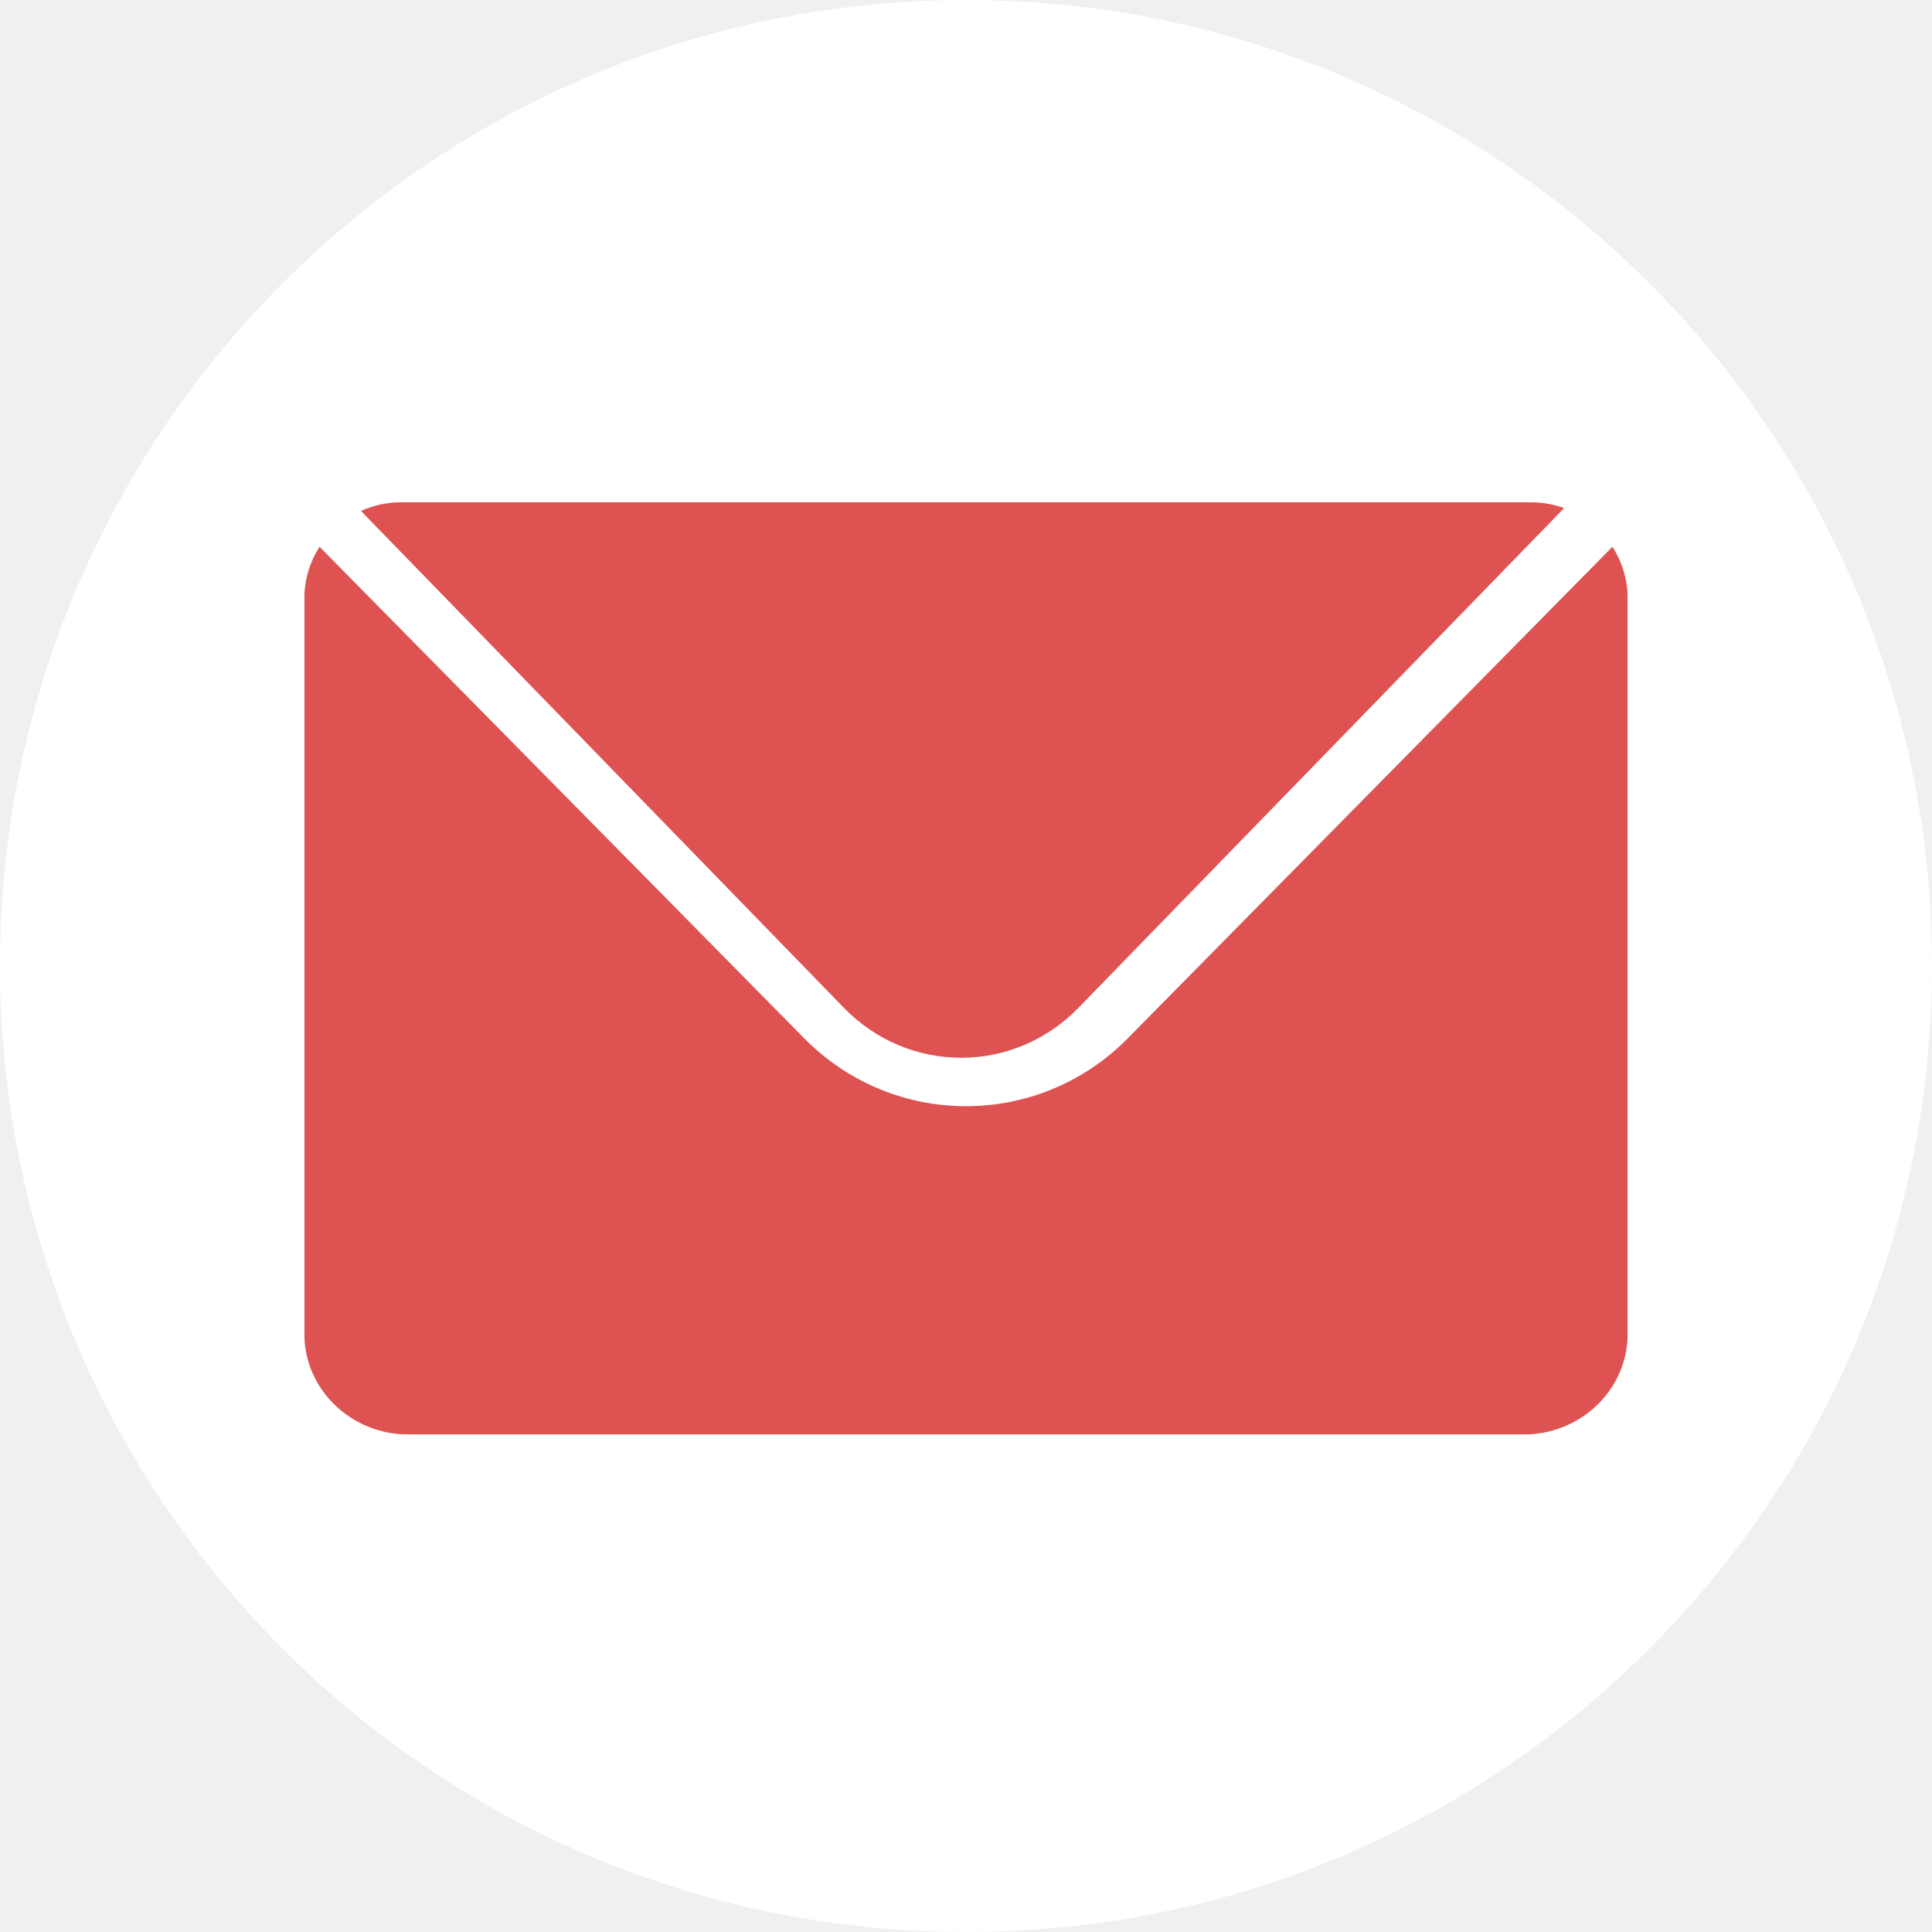
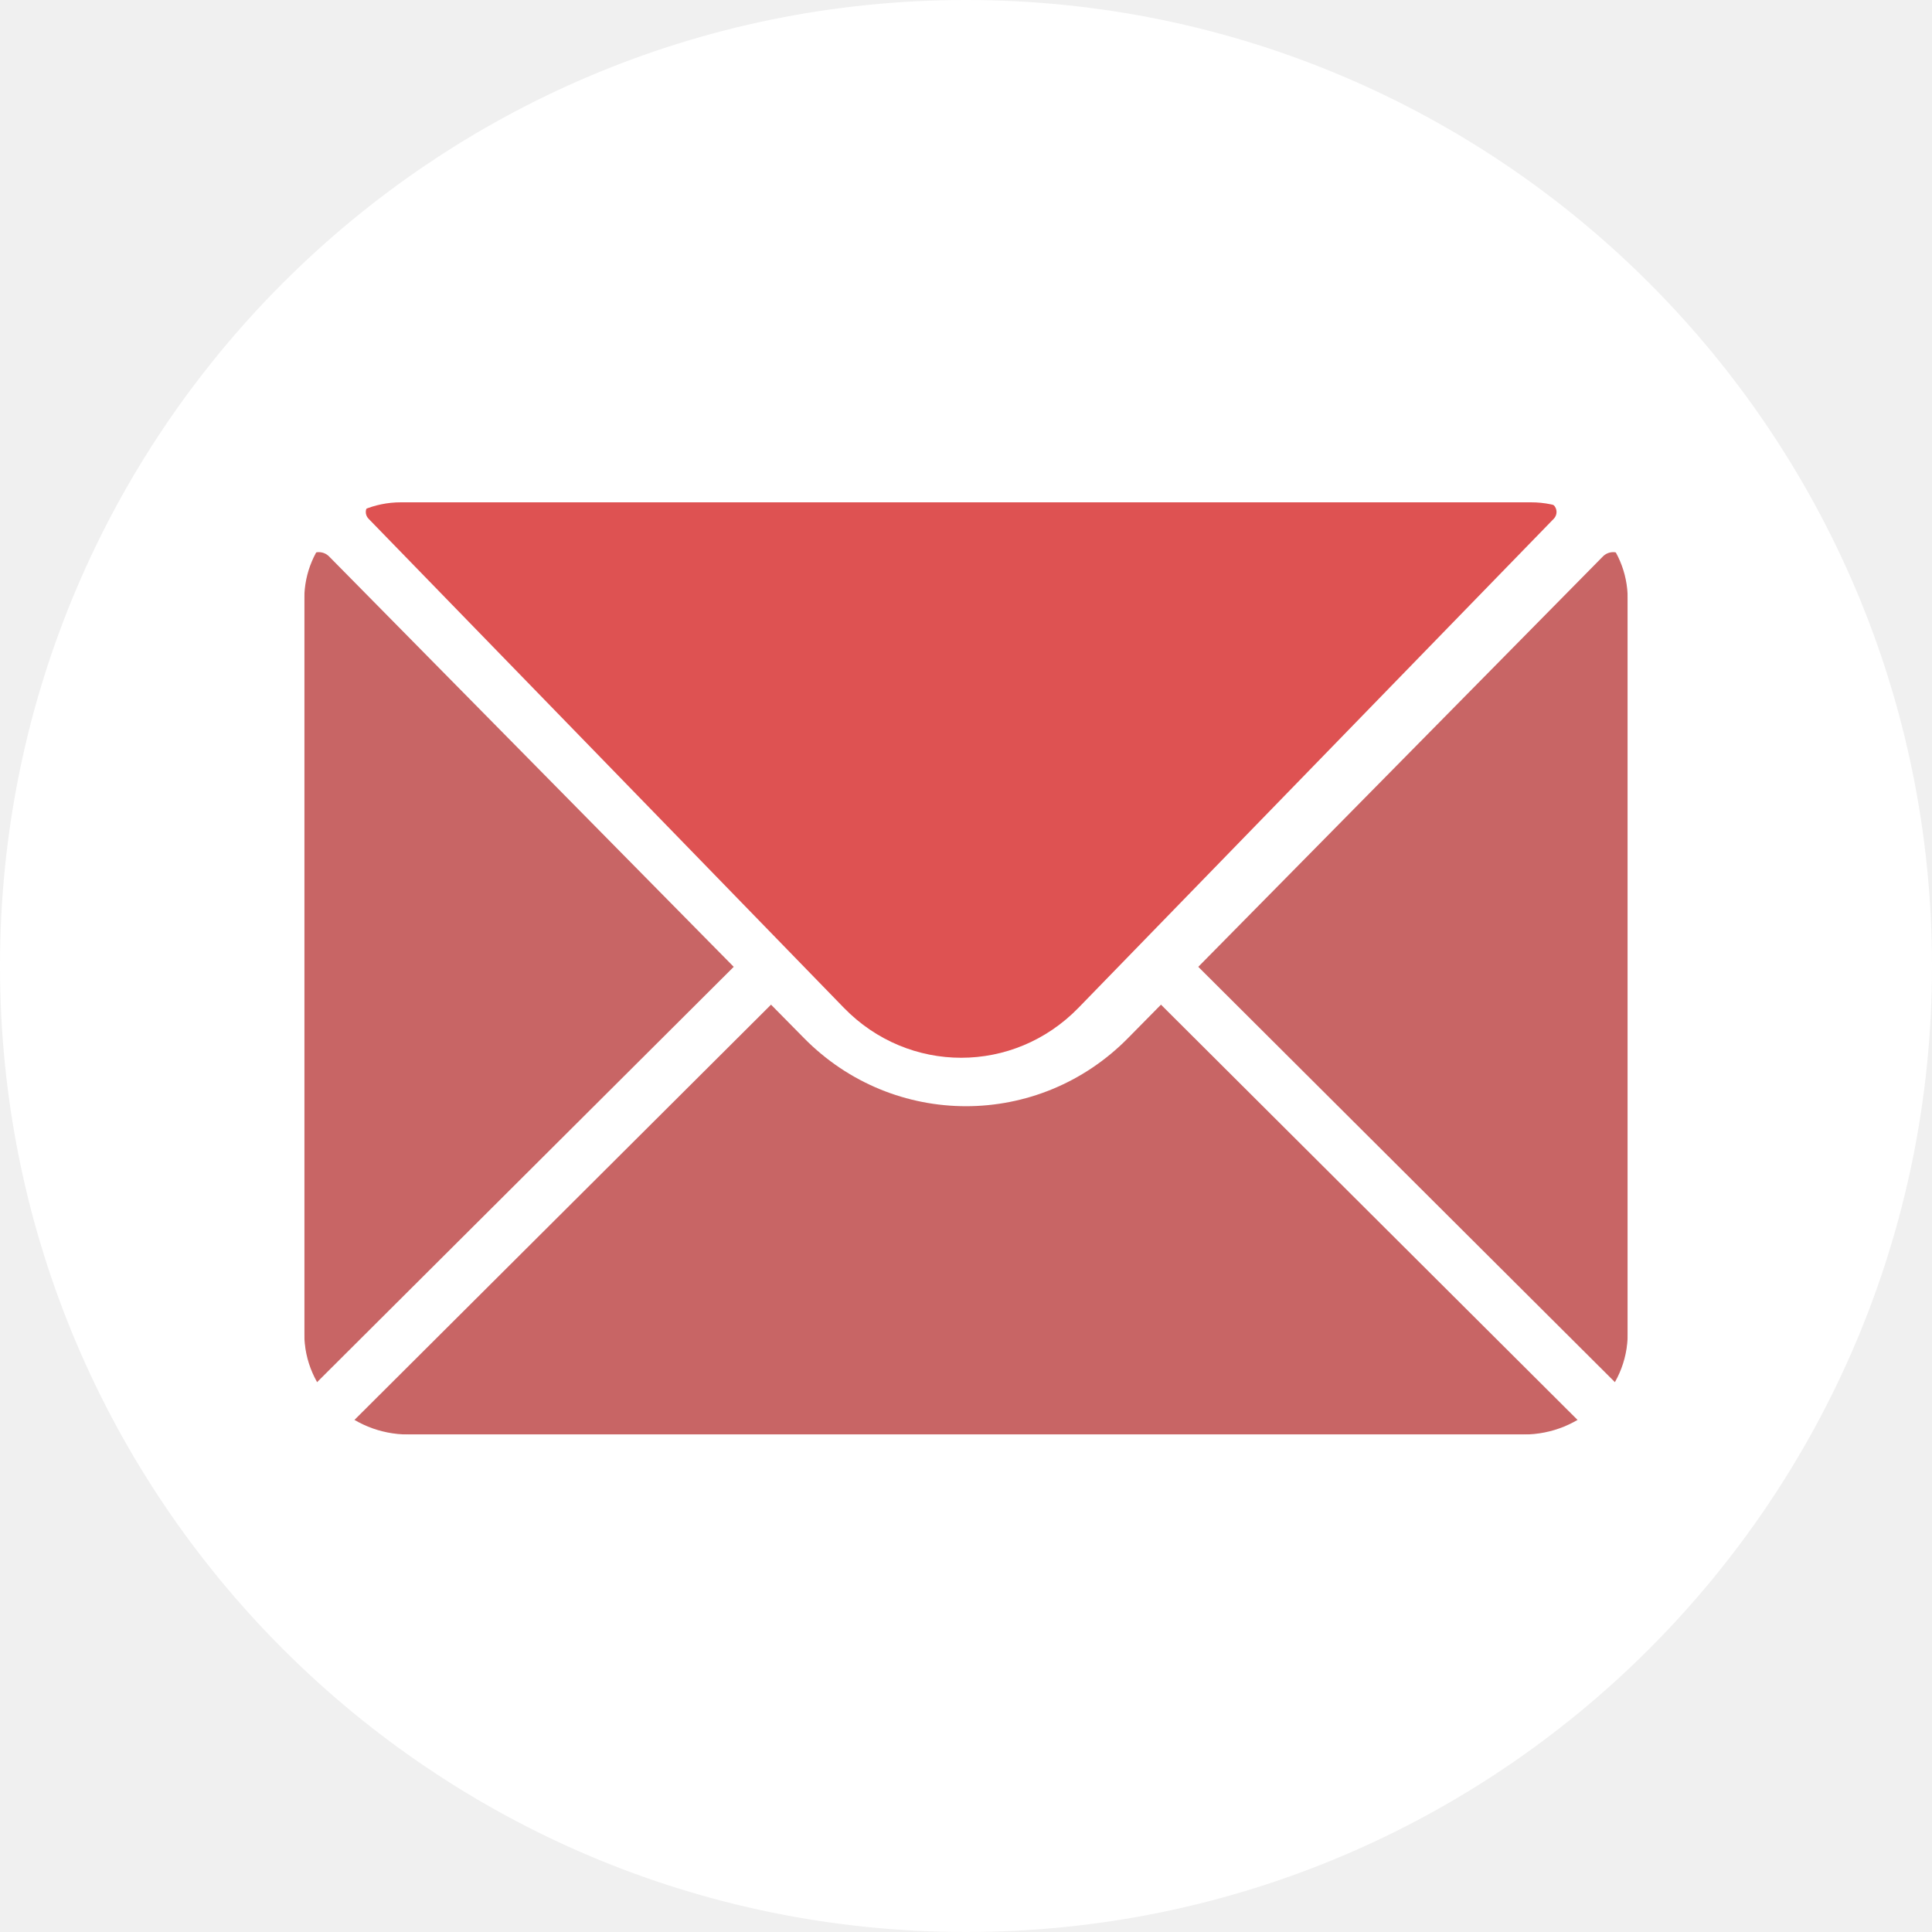
<svg xmlns="http://www.w3.org/2000/svg" xmlns:xlink="http://www.w3.org/1999/xlink" width="400px" height="400px" viewBox="0 0 400 400" version="1.1">
  <defs>
    <path d="M20,0 L254,0 C265.046,-2.02906125e-15 274,8.954 274,20 L274,173 C274,184.046 265.046,193 254,193 L20,193 C8.954,193 1.3527075e-15,184.046 0,173 L0,20 C-1.3527075e-15,8.954 8.954,2.02906125e-15 20,0 Z" id="path-1" />
  </defs>
  <g id="Artboard" stroke="none" stroke-width="1" fill="none" fill-rule="evenodd">
    <circle id="Oval" fill="#FFFFFF" cx="200" cy="200" r="200" />
    <g id="Group" transform="translate(63, 104)">
      <mask id="mask-2" fill="white">
        <use xlink:href="#path-1" />
      </mask>
      <g id="Rectangle" />
-       <path d="M103.475,110.944 C121.99,129.722 152.004,129.727 170.525,110.944 L274,6 L274,172.117 C274,183.65 264.349,193 252.428,193 L21.572,193 C9.658,193 0,183.647 0,172.117 L0,6 L103.475,110.944 Z" id="Shape" fill="#DE5252" mask="url(#mask-2)" />
-       <path d="M160.293,104.647 C146.877,118.453 125.119,118.449 111.707,104.647 L10,0 L262,0 L160.293,104.647 Z" id="Shape" fill="#DE5252" mask="url(#mask-2)" />
+       <path d="M103.475,110.944 C121.99,129.722 152.004,129.727 170.525,110.944 L268.864,11.209 C270.027,10.029 271.927,10.016 273.106,11.179 C273.678,11.743 274,12.512 274,13.315 L274,172.117 C274,183.65 264.349,193 252.428,193 L21.572,193 C9.658,193 0,183.647 0,172.117 L1.11022302e-14,13.315 C1.08993241e-14,11.659 1.343,10.315 3,10.315 C3.803,10.315 4.572,10.637 5.136,11.209 L103.475,110.944 Z" id="Shape" fill="#C86565" mask="url(#mask-2)" />
+       <polyline id="Path" stroke="#FFFFFF" stroke-width="11" mask="url(#mask-2)" points="0 192.566 137 56 274 192.566" />
+       <path d="M160.293,104.647 C146.877,118.453 125.119,118.449 111.707,104.647 L13.299,3.394 C12.529,2.602 12.547,1.336 13.339,0.566 C13.712,0.203 14.212,1.07537673e-14 14.733,1.0658141e-14 L257.267,-1.28785871e-14 C258.372,-1.30814932e-14 259.267,0.895 259.267,2 C259.267,2.521 259.064,3.021 258.701,3.394 L160.293,104.647 Z" id="Shape" fill="#DE5252" mask="url(#mask-2)" />
    </g>
  </g>
</svg>
